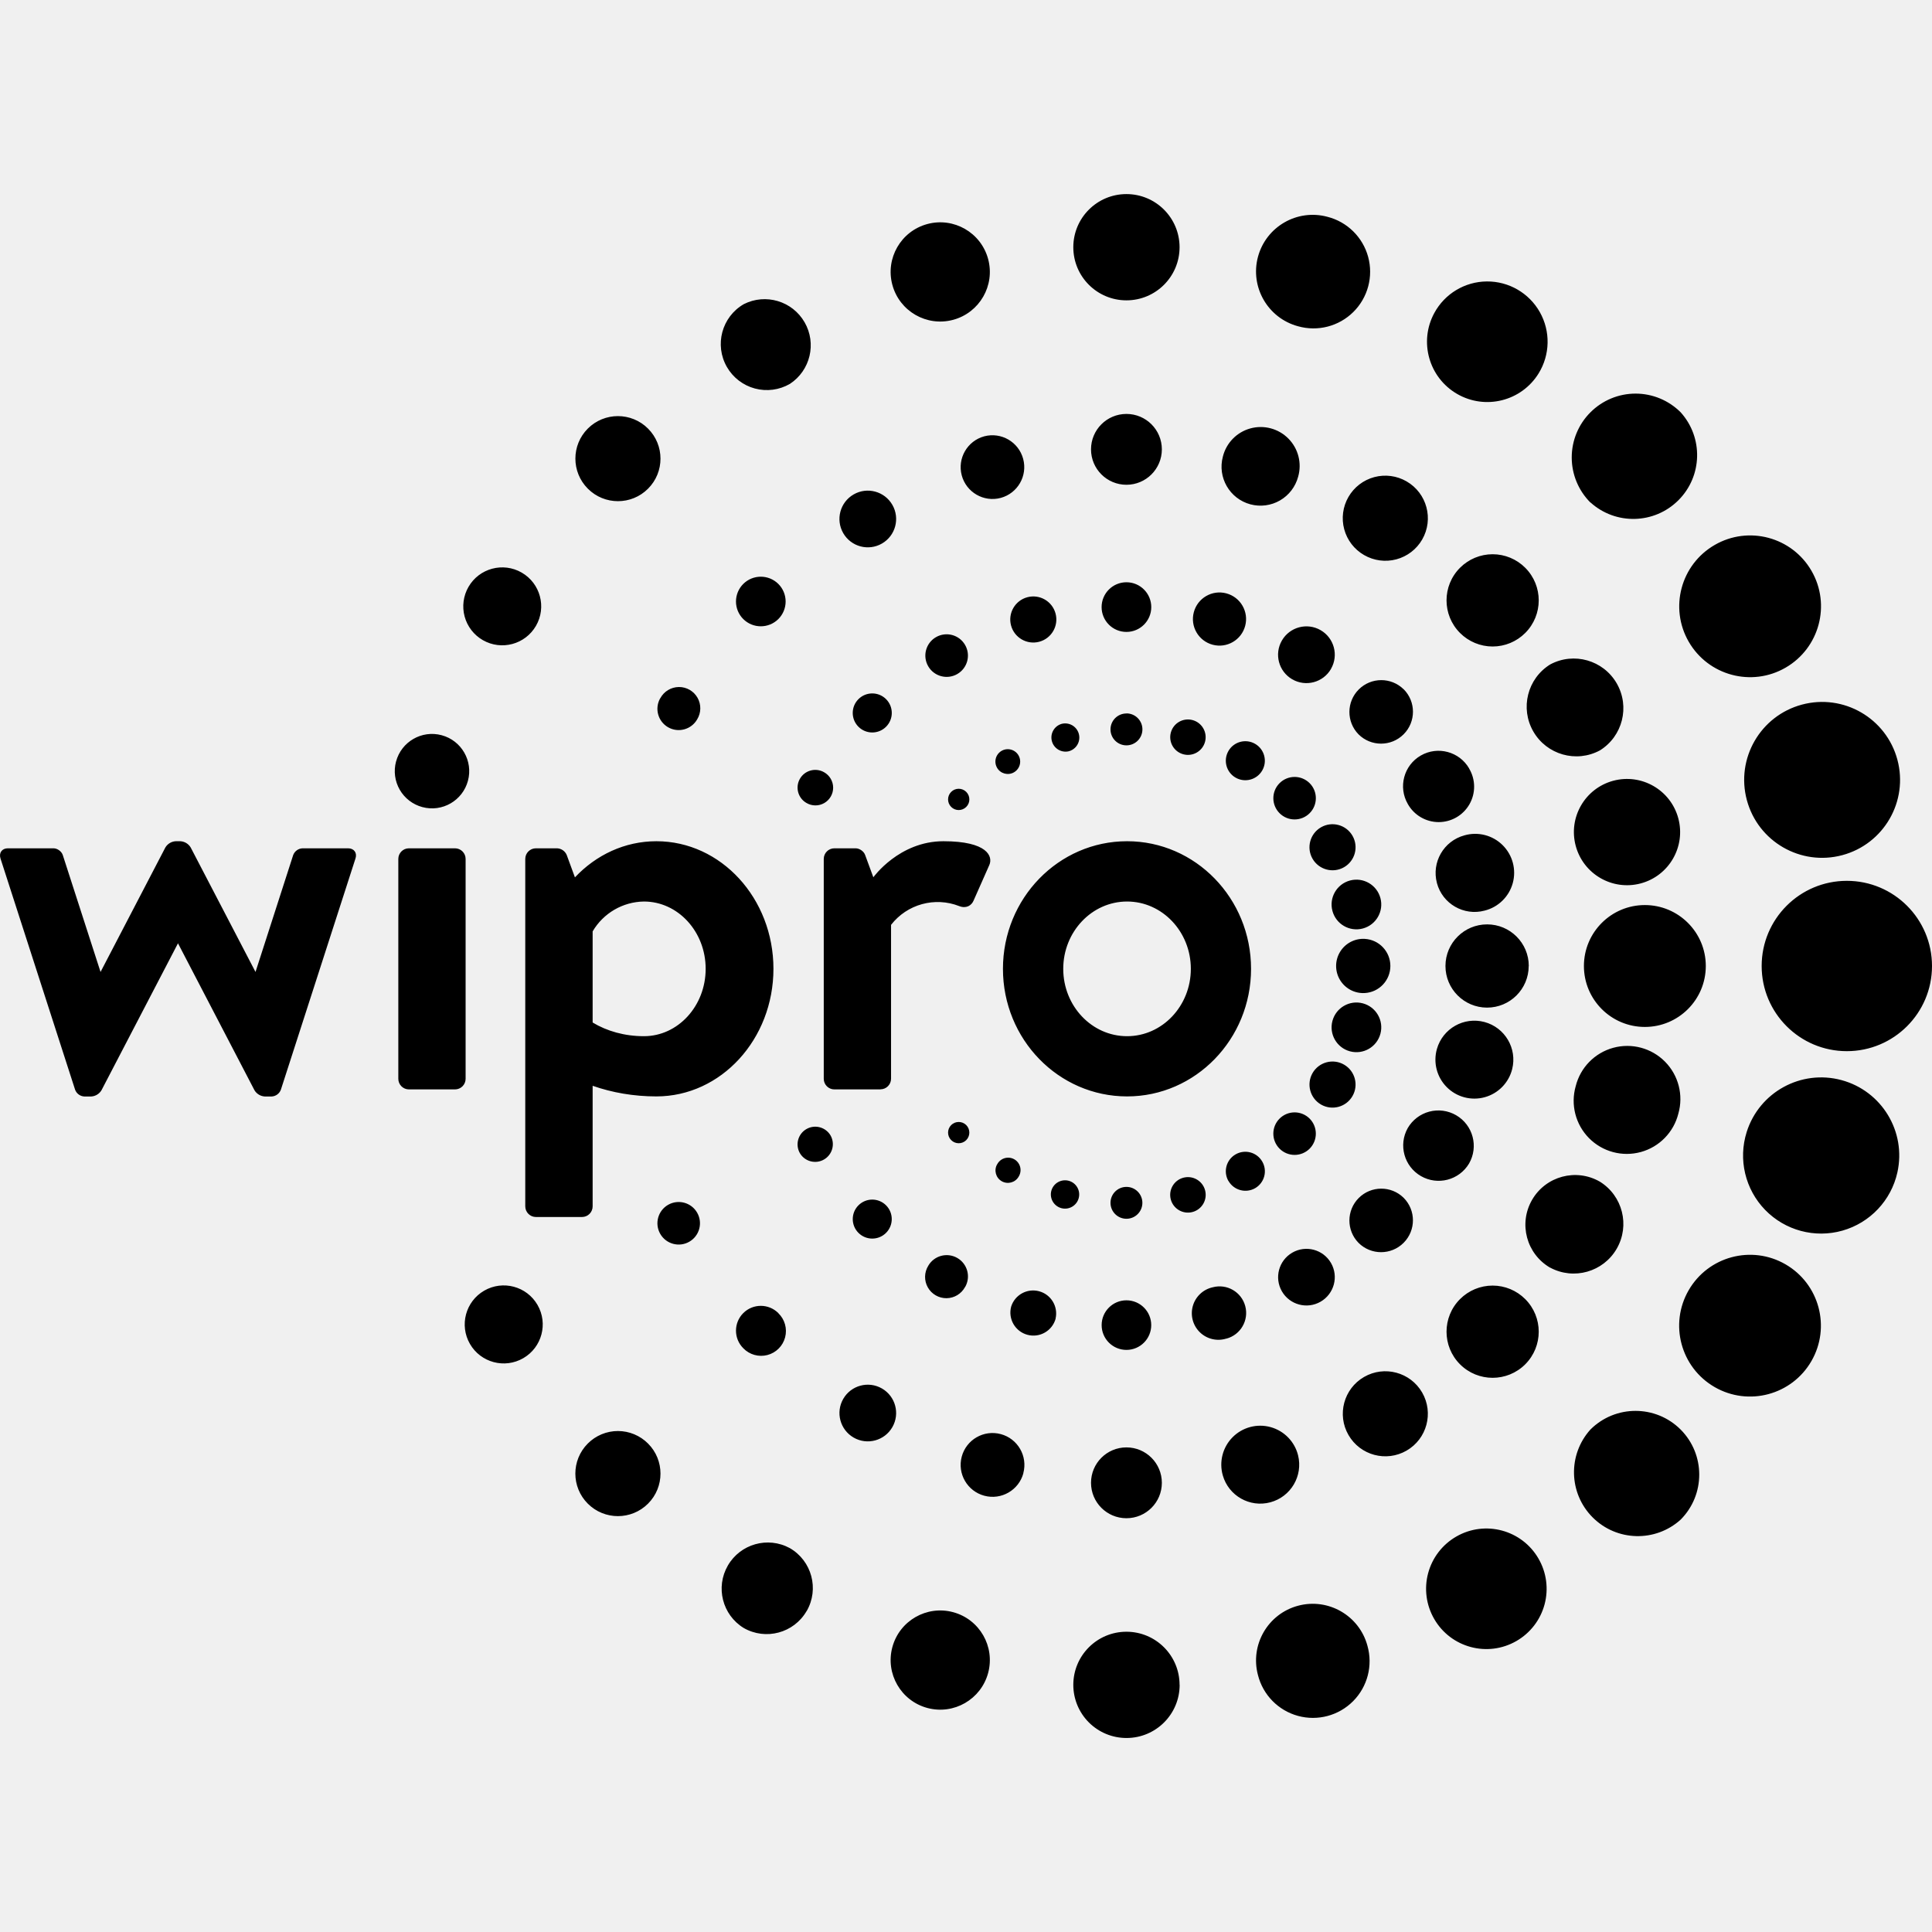
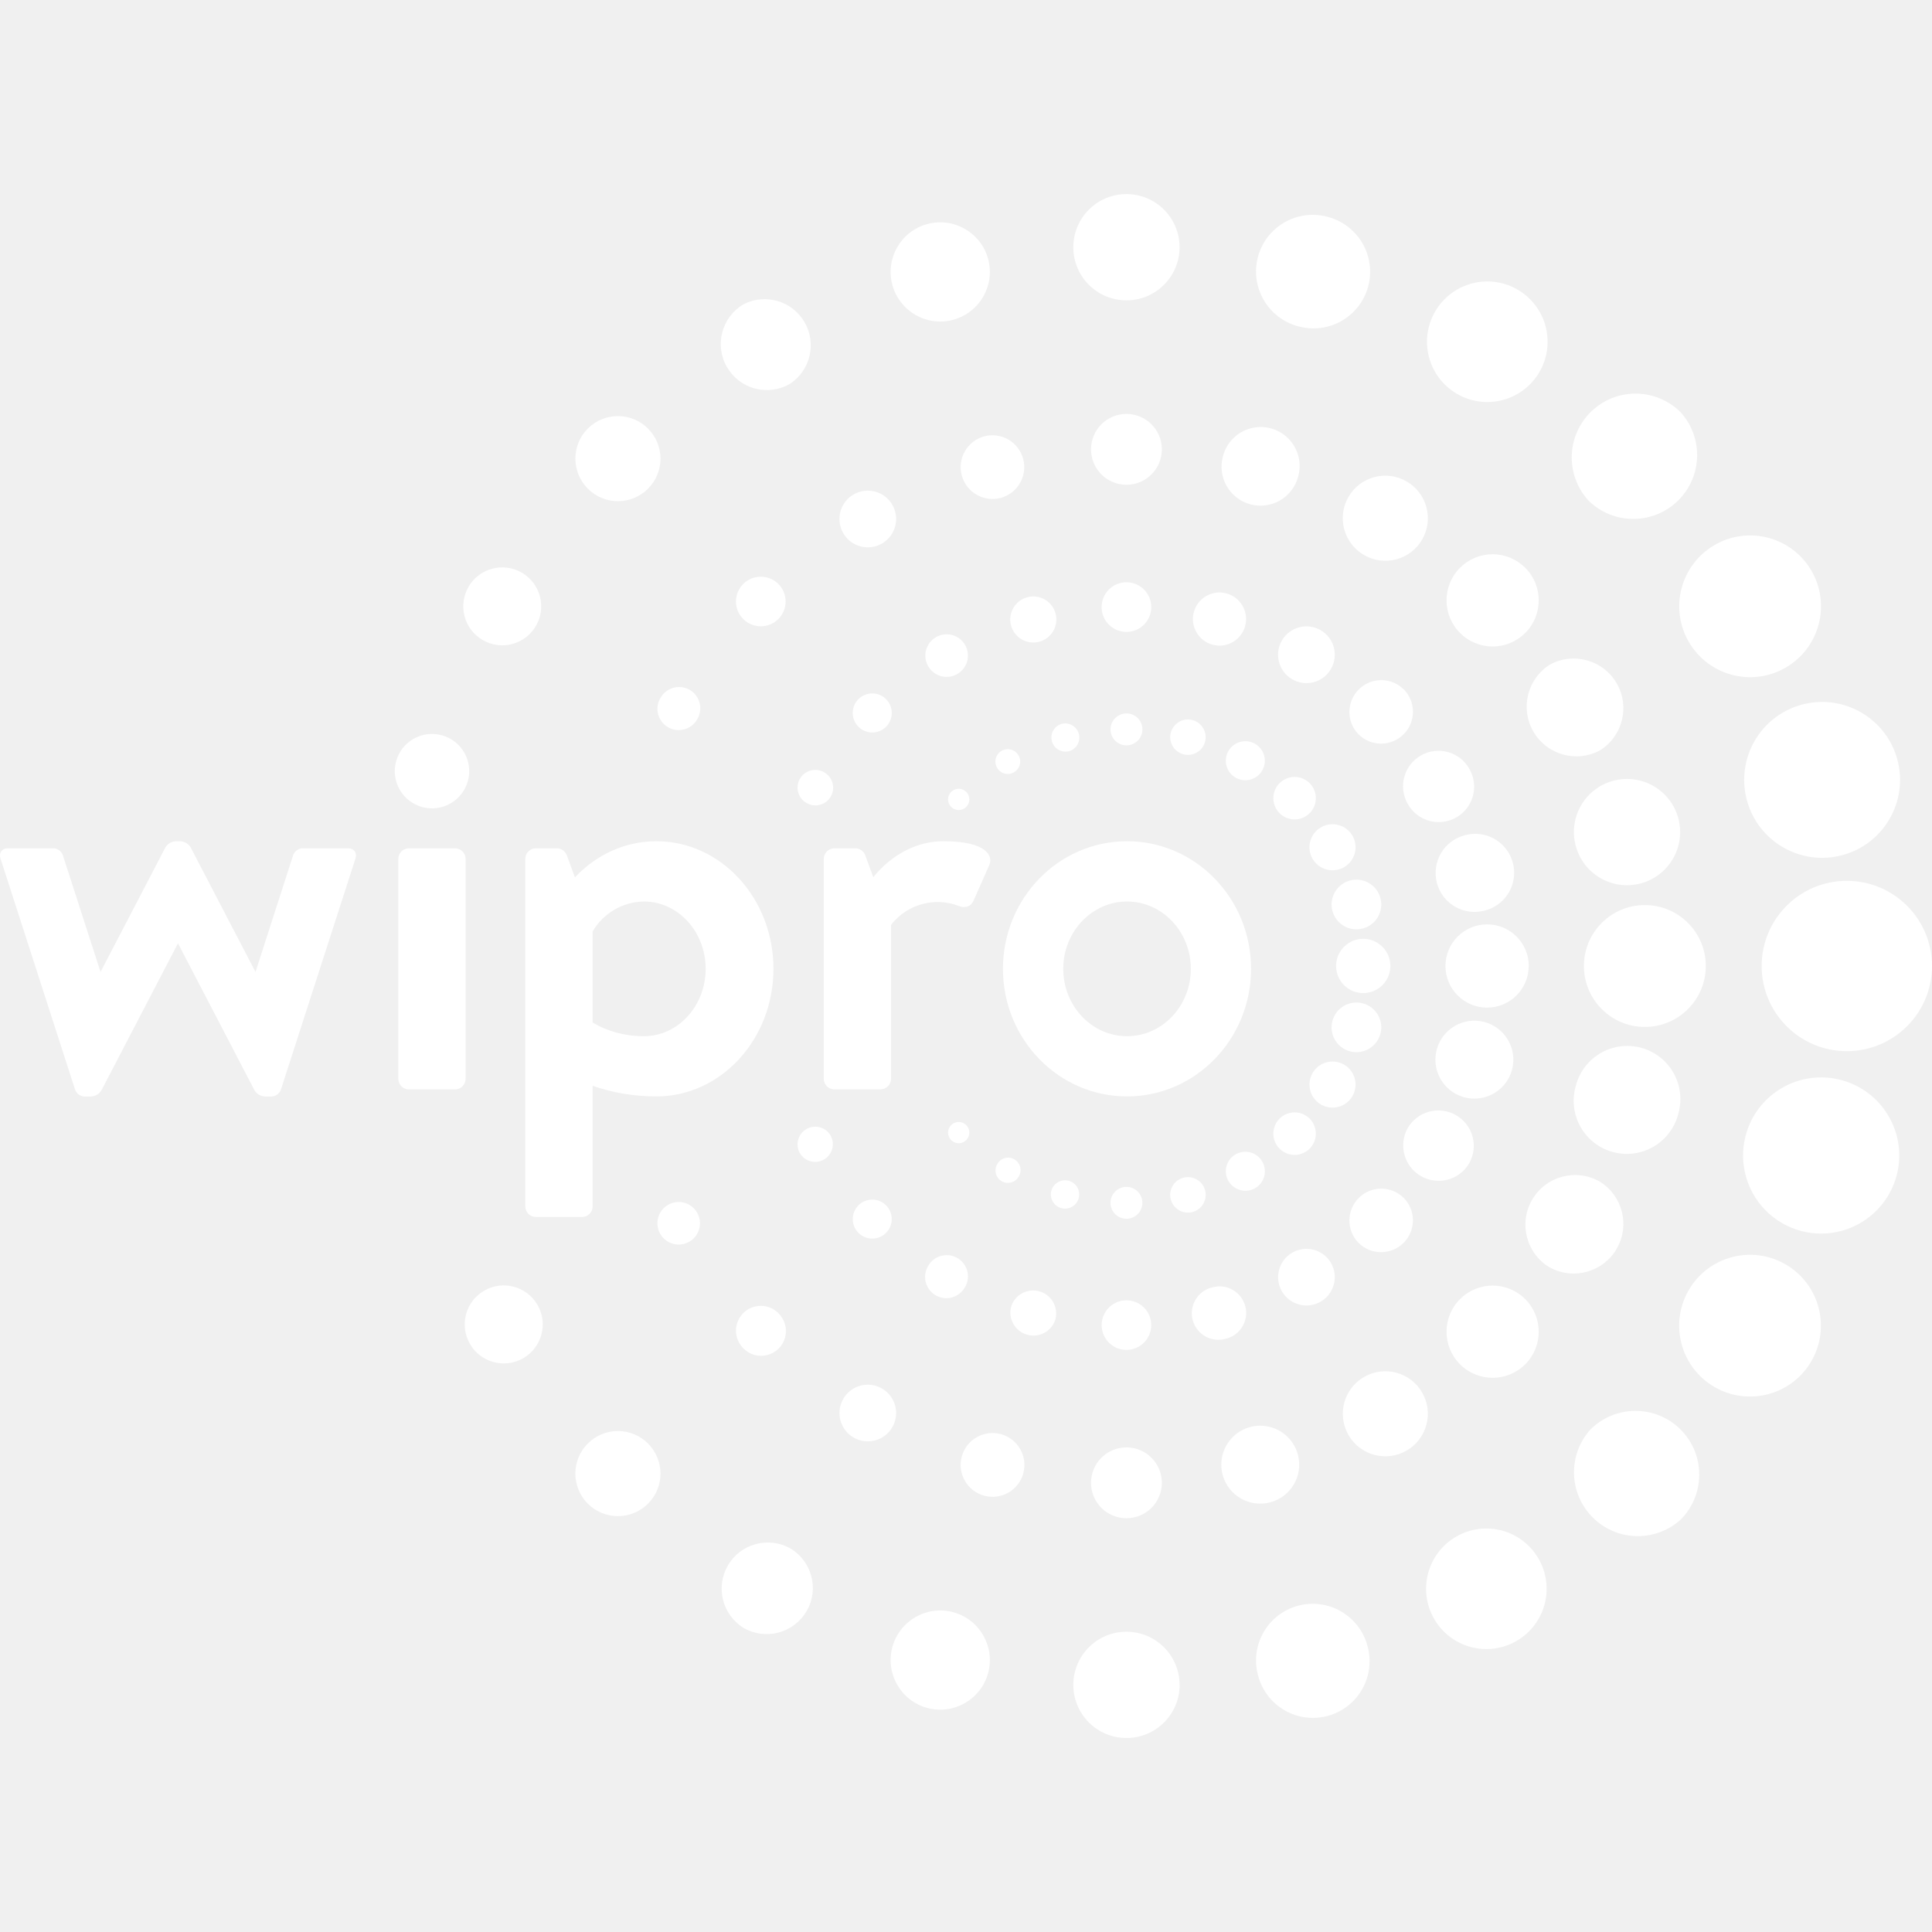
- <svg xmlns="http://www.w3.org/2000/svg" fill="#000000" width="800px" height="800px" viewBox="0 0 24 24" role="img">
+ <svg xmlns="http://www.w3.org/2000/svg" fill="#ffffff" width="800px" height="800px" viewBox="0 0 24 24" role="img">
  <path d="M15.541 12.035c0-.875-.69-1.585-1.54-1.585-.852 0-1.542.71-1.542 1.585 0 .876.69 1.585 1.542 1.585.85 0 1.54-.71 1.54-1.585zm-1.54.837c-.438 0-.793-.375-.793-.837 0-.46.355-.836.793-.836.437 0 .792.375.792.836 0 .462-.355.837-.792.837zm-9.585-2.208-.927 2.873a.129.129 0 0 1-.115.084H3.29a.16.16 0 0 1-.129-.078l-.95-1.825-.95 1.825a.16.16 0 0 1-.128.078h-.085a.129.129 0 0 1-.115-.084l-.927-2.873c-.022-.07.019-.126.091-.126h.568c.048 0 .1.038.115.084l.469 1.452.805-1.546a.16.16 0 0 1 .129-.078h.057a.16.16 0 0 1 .129.078l.805 1.546.468-1.452a.13.13 0 0 1 .116-.084h.567c.073 0 .114.057.091.126zM5.784 13.4a.132.132 0 0 1-.132.133H5.08a.132.132 0 0 1-.132-.133v-2.73c0-.073.059-.132.132-.132h.572a.132.132 0 0 1 .132.132v2.73zm.741-2.73v4.315c0 .074.06.133.132.133h.573a.132.132 0 0 0 .132-.133v-1.497c.242.085.51.132.792.132.803 0 1.454-.71 1.454-1.585s-.651-1.585-1.454-1.585c-.394 0-.75.171-1.012.449l-.102-.278a.136.136 0 0 0-.119-.083h-.264a.132.132 0 0 0-.132.132zm.837.9a.751.751 0 0 1 .637-.371c.423 0 .767.374.767.836 0 .462-.344.837-.767.837-.24 0-.46-.063-.637-.17V11.57zm3.575 1.963h-.572a.132.132 0 0 1-.132-.132V10.67c0-.073.059-.132.132-.132h.264c.048 0 .102.037.118.083l.102.277s.32-.448.87-.448.617.19.571.295l-.197.445c-.025.058-.09.1-.177.066a.733.733 0 0 0-.847.233V13.4a.132.132 0 0 1-.132.132zm4.69-10.343a.704.704 0 0 1 .862-.497.704.704 0 1 1-.364 1.36.705.705 0 0 1-.498-.863zm1.846 2.79a.529.529 0 0 1 .194.722.528.528 0 0 1-.722.193.528.528 0 0 1-.194-.722.528.528 0 0 1 .722-.193zm.664 10.968a.573.573 0 0 1 0-.81.572.572 0 0 1 .81 0 .573.573 0 0 1 0 .81.573.573 0 0 1-.81 0zM15.68 9.571a.242.242 0 0 1-.42-.242.242.242 0 1 1 .42.242zm-.42 5.1a.242.242 0 0 1 .42-.242.242.242 0 0 1-.088.331.243.243 0 0 1-.331-.089zm3.73-2.67a.517.517 0 1 1-.516-.518.517.517 0 0 1 .517.517zm-1.173-8.112a.749.749 0 1 1 1.296.75.749.749 0 0 1-1.296-.75zm-5.43 10.575a.154.154 0 1 1 .267.153.154.154 0 0 1-.267-.154zm2.804-8.792a.484.484 0 1 1 .935.25.484.484 0 0 1-.593.343.484.484 0 0 1-.342-.593zM13.993 7.85a.308.308 0 1 1 0-.617.308.308 0 1 1 0 .617zm0 1.012a.198.198 0 1 1 0 .397.198.198 0 0 1 0-.396zm0-2.84a.44.44 0 1 1 0-.88.44.44 0 0 1 0 .88zm-1.607 3.516a.154.154 0 1 1 .21.056.154.154 0 0 1-.21-.056zm1.607 5.602a.198.198 0 1 1 0-.396.198.198 0 0 1 0 .396zm0 1.013a.308.308 0 0 1 0 .616.308.308 0 1 1 0-.616zm3.494-2.139a.44.44 0 0 1 .602-.16.44.44 0 0 1 .16.6.44.44 0 0 1-.762-.44zm-3.494 3.966a.44.44 0 1 1 0 .88.44.44 0 0 1 0-.88zm9.577-8.543a.968.968 0 1 1-1.87.502.968.968 0 0 1 1.87-.502zm-6.694 6.002a.396.396 0 0 1 .56-.56.396.396 0 0 1 0 .56.396.396 0 0 1-.56 0zm.974-4.47a.484.484 0 0 1 .342-.592.484.484 0 1 1 .25.935.484.484 0 0 1-.592-.342zm1.407-2.715a.617.617 0 0 1 .617 1.068.617.617 0 0 1-.617-1.068zm-.31-.391a.572.572 0 0 1-.81 0 .573.573 0 0 1 0-.81.572.572 0 0 1 .81 0 .573.573 0 0 1 0 .81zM17.85 13.03a.484.484 0 0 1 .935.25.484.484 0 1 1-.935-.25zm-3.02-5.425a.33.33 0 0 1 .404-.234.33.33 0 0 1-.17.638.33.33 0 0 1-.234-.404zm6.47-.835a.88.88 0 0 1 1.203.321.88.88 0 1 1-1.525.881.88.88 0 0 1 .322-1.202zm-3.05 2.777a.44.44 0 1 1-.762.44.44.44 0 1 1 .763-.44zm1.324.96a.66.66 0 0 1 .466-.808.66.66 0 0 1 .342 1.275.66.66 0 0 1-.808-.467zm0 2.986a.66.66 0 1 1 1.275.341.66.66 0 1 1-1.275-.341zm.859-.736a.757.757 0 1 1 0-1.514.757.757 0 0 1 0 1.514zm-.676-6.514a.792.792 0 0 1 0-1.121.792.792 0 0 1 1.121 0 .793.793 0 0 1-1.12 1.12zM16.534 8.31a.352.352 0 1 1-.61-.353.352.352 0 0 1 .61.352zm-.639 5.586a.264.264 0 0 1 .374 0 .265.265 0 0 1 0 .373.264.264 0 0 1-.374 0 .264.264 0 0 1 0-.373zm0-4.167a.264.264 0 0 1 .374 0 .264.264 0 1 1-.374 0zm.515 3.992a.287.287 0 0 1-.105-.391.286.286 0 0 1 .391-.105.286.286 0 0 1-.286.496zm-.486 2.32a.352.352 0 0 1 .129-.48.352.352 0 0 1 .481.128.352.352 0 0 1-.129.481.352.352 0 0 1-.481-.129zm.877-5.659a.286.286 0 0 1-.105.391.287.287 0 0 1-.391-.105.286.286 0 0 1 .496-.286zm-.249.934a.308.308 0 1 1 .596-.16.308.308 0 0 1-.596.16zm0 1.366a.308.308 0 1 1 .596.16.308.308 0 0 1-.596-.16zm.401-.346a.337.337 0 1 1 0-.673.337.337 0 0 1 0 .673zm.483-3.775a.396.396 0 1 1-.56.561.396.396 0 0 1 .56-.56zM10.02 20.013a.573.573 0 0 1-.782.21.573.573 0 0 1 .573-.992.573.573 0 0 1 .21.782zm4.794-11.068a.22.22 0 1 1-.114.425.22.22 0 0 1 .114-.425zm-2.539 11.837a.616.616 0 1 1-1.19-.32.616.616 0 0 1 1.19.32zm2.539-5.726a.22.22 0 0 1-.114-.426.22.22 0 1 1 .114.426zm-.16 5.874a.66.66 0 0 1-.66.66.66.66 0 0 1-.661-.66.66.66 0 0 1 1.32 0zm-1.47-5.922a.177.177 0 0 1-.124-.216.177.177 0 0 1 .216-.124.176.176 0 0 1-.092.34zm-.07 1.371a.286.286 0 1 1-.553-.148.286.286 0 0 1 .552.148zm-2.796-2.273a.22.22 0 0 1-.381.22.22.22 0 0 1 .08-.3.22.22 0 0 1 .301.08zm1.67 1.882a.264.264 0 1 1-.457-.264.264.264 0 0 1 .458.264zm.015-1.825a.132.132 0 1 1-.187-.187.133.133 0 0 1 .187 0 .133.133 0 0 1 0 .187zm-.996.81a.242.242 0 1 1-.343.342.242.242 0 0 1 0-.342.242.242 0 0 1 .343 0zm.078 2.756a.352.352 0 0 1-.481.129.352.352 0 1 1 .481-.129zm9.792.029a.793.793 0 0 1 0 1.12.793.793 0 0 1-1.12-1.12.793.793 0 0 1 1.12 0zm-1.62-2.01a.617.617 0 0 1-.225-.843.617.617 0 0 1 .842-.226.617.617 0 0 1-.617 1.068zm3.245 1.16a.88.88 0 1 1-1.525-.88.88.88 0 0 1 1.525.88zm-7.267-.28a.33.33 0 1 1-.17-.637.33.33 0 0 1 .17.638zM24 12a1.058 1.058 0 1 1-2.116 0A1.058 1.058 0 0 1 24 12zm-.43 2.564a.97.97 0 1 1-1.872-.502.97.97 0 0 1 1.872.502zm-6.583 5.881a.704.704 0 1 1-1.36.364.704.704 0 0 1 .498-.862.704.704 0 0 1 .862.498zm2.125-1.083a.748.748 0 0 1-.274 1.023.748.748 0 0 1-1.022-.274.748.748 0 0 1 .274-1.023.748.748 0 0 1 1.022.274zm-3.922-1.034a.484.484 0 1 1 .935-.25.484.484 0 0 1-.935.25zm2.283-.308a.528.528 0 1 1-.528-.915.528.528 0 0 1 .528.915zm-4.76.28a.396.396 0 0 1-.766-.205.396.396 0 0 1 .485-.28.396.396 0 0 1 .28.485zm-.897-8.276a.132.132 0 1 1 .187-.187.132.132 0 0 1-.187.187zm.076-1.651a.264.264 0 0 1-.265-.458.264.264 0 0 1 .265.458zm-.807-4.835a.616.616 0 1 1 1.19-.32.616.616 0 0 1-1.19.32zm-.848 6.055a.22.22 0 1 1-.22.381.22.22 0 0 1-.08-.3.22.22 0 0 1 .3-.081zm.77-.908a.242.242 0 0 1-.343.343.242.242 0 0 1 .343-.343zm-.532-2.062a.352.352 0 0 1 .61-.352.352.352 0 0 1-.61.352zm2.858-3.552a.66.66 0 0 1 1.32 0 .66.66 0 0 1-.66.66.66.66 0 0 1-.66-.66zm-.149 5.922a.176.176 0 1 1 .091.34.176.176 0 0 1-.09-.34zm-.957-3.573a.396.396 0 0 1 .205.765.396.396 0 0 1-.485-.28.397.397 0 0 1 .28-.485zm.535 1.999a.286.286 0 1 1 .148.553.286.286 0 0 1-.148-.553zM9.03 4.559a.572.572 0 0 1 .21-.781.573.573 0 0 1 .572.991.572.572 0 0 1-.782-.21zm-.37 10.505a.264.264 0 1 1-.458.264.264.264 0 0 1 .458-.264zM4.92 9.46a.462.462 0 0 1 .566-.327.462.462 0 0 1 .327.566.462.462 0 0 1-.566.327.462.462 0 0 1-.327-.567zm.9-2.17a.484.484 0 1 1 .178.662.484.484 0 0 1-.178-.662zm2.23 10.642a.528.528 0 0 1 0 .747.529.529 0 0 1-.748 0 .528.528 0 0 1 0-.747.528.528 0 0 1 .748 0zM6.677 16.21a.484.484 0 1 1-.839.485.484.484 0 0 1 .839-.485zm.625-10.14a.528.528 0 0 1 0-.746.529.529 0 0 1 .748 0 .528.528 0 0 1 0 .747.528.528 0 0 1-.747 0zm2.367 1.62a.309.309 0 0 1-.436 0 .308.308 0 0 1 0-.436.309.309 0 0 1 .436 0 .308.308 0 0 1 0 .436zm0 8.623a.308.308 0 1 1-.436.435.308.308 0 0 1 .436-.436zm-1.466-7.64a.264.264 0 1 1 .457.264.264.264 0 0 1-.458-.264z" />
</svg>
